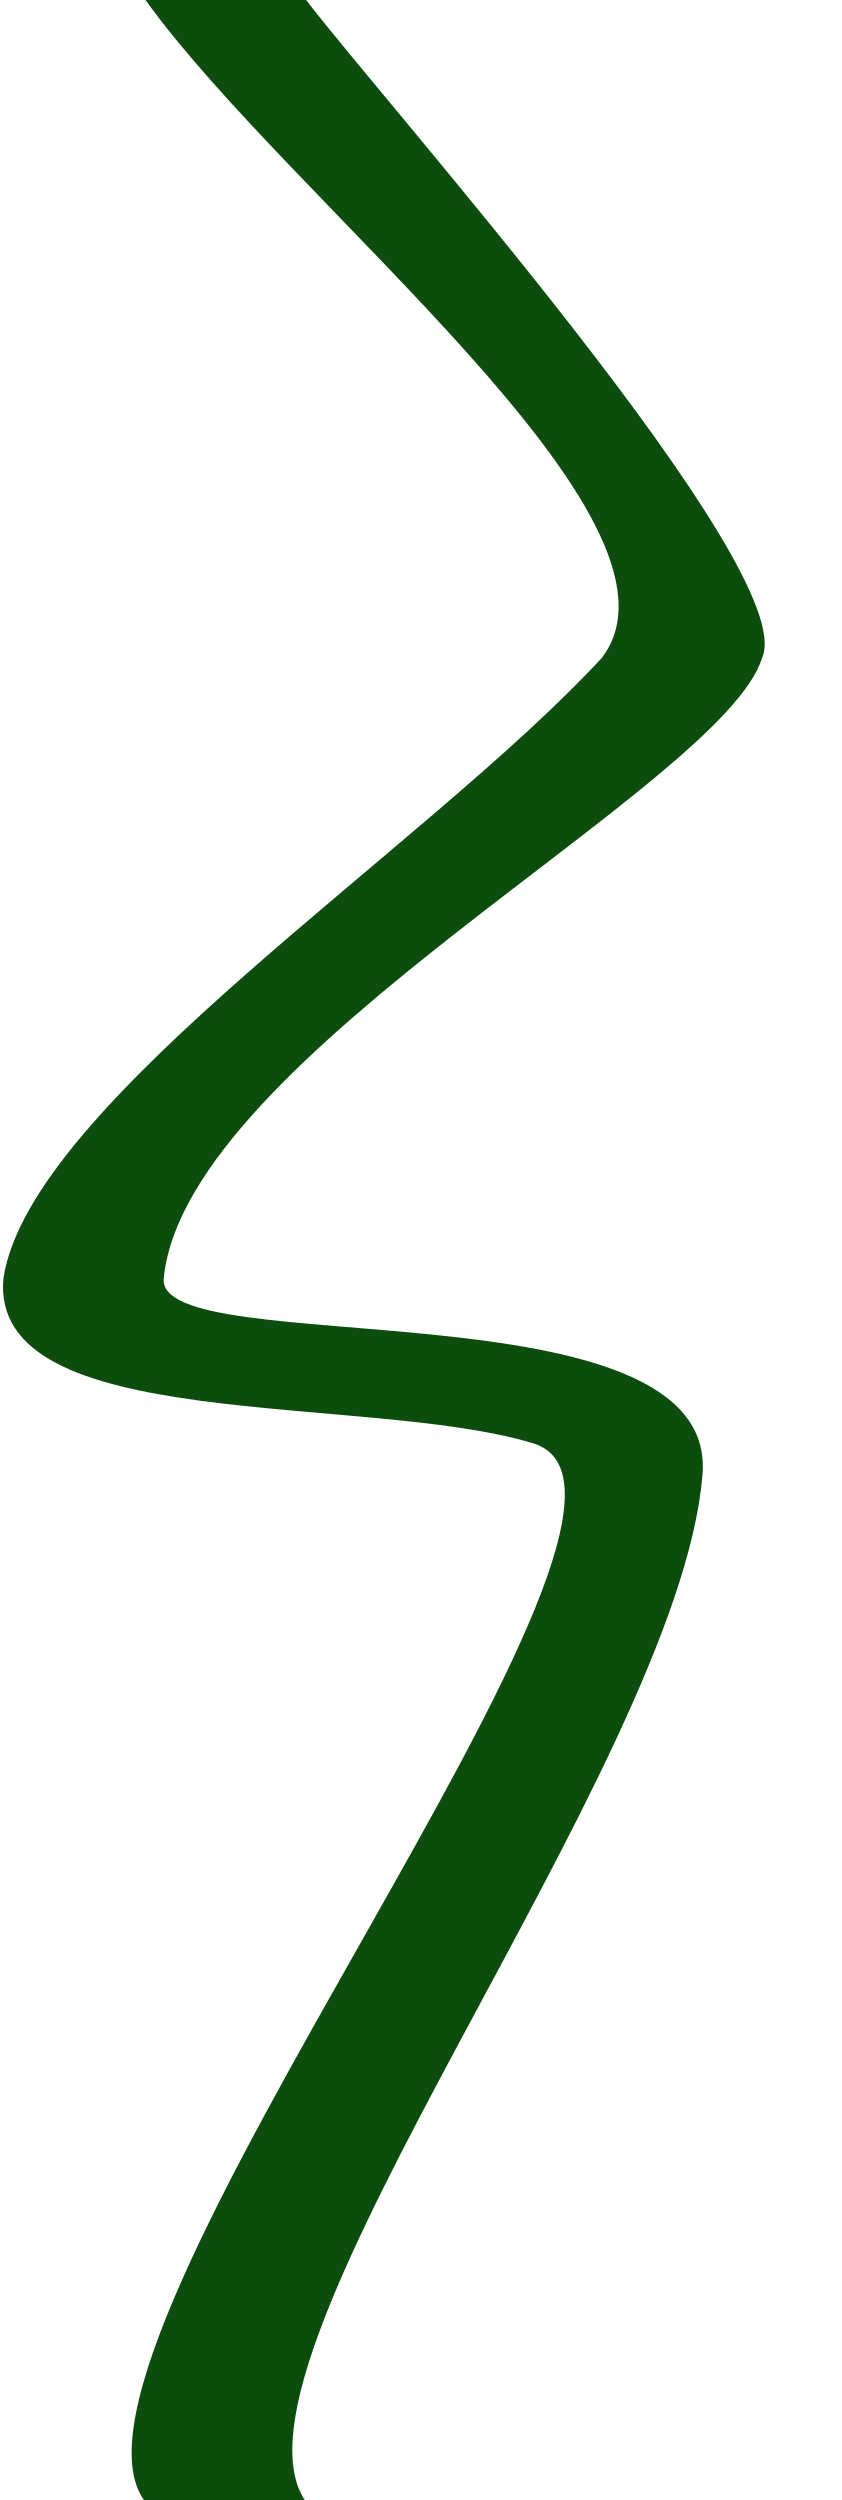
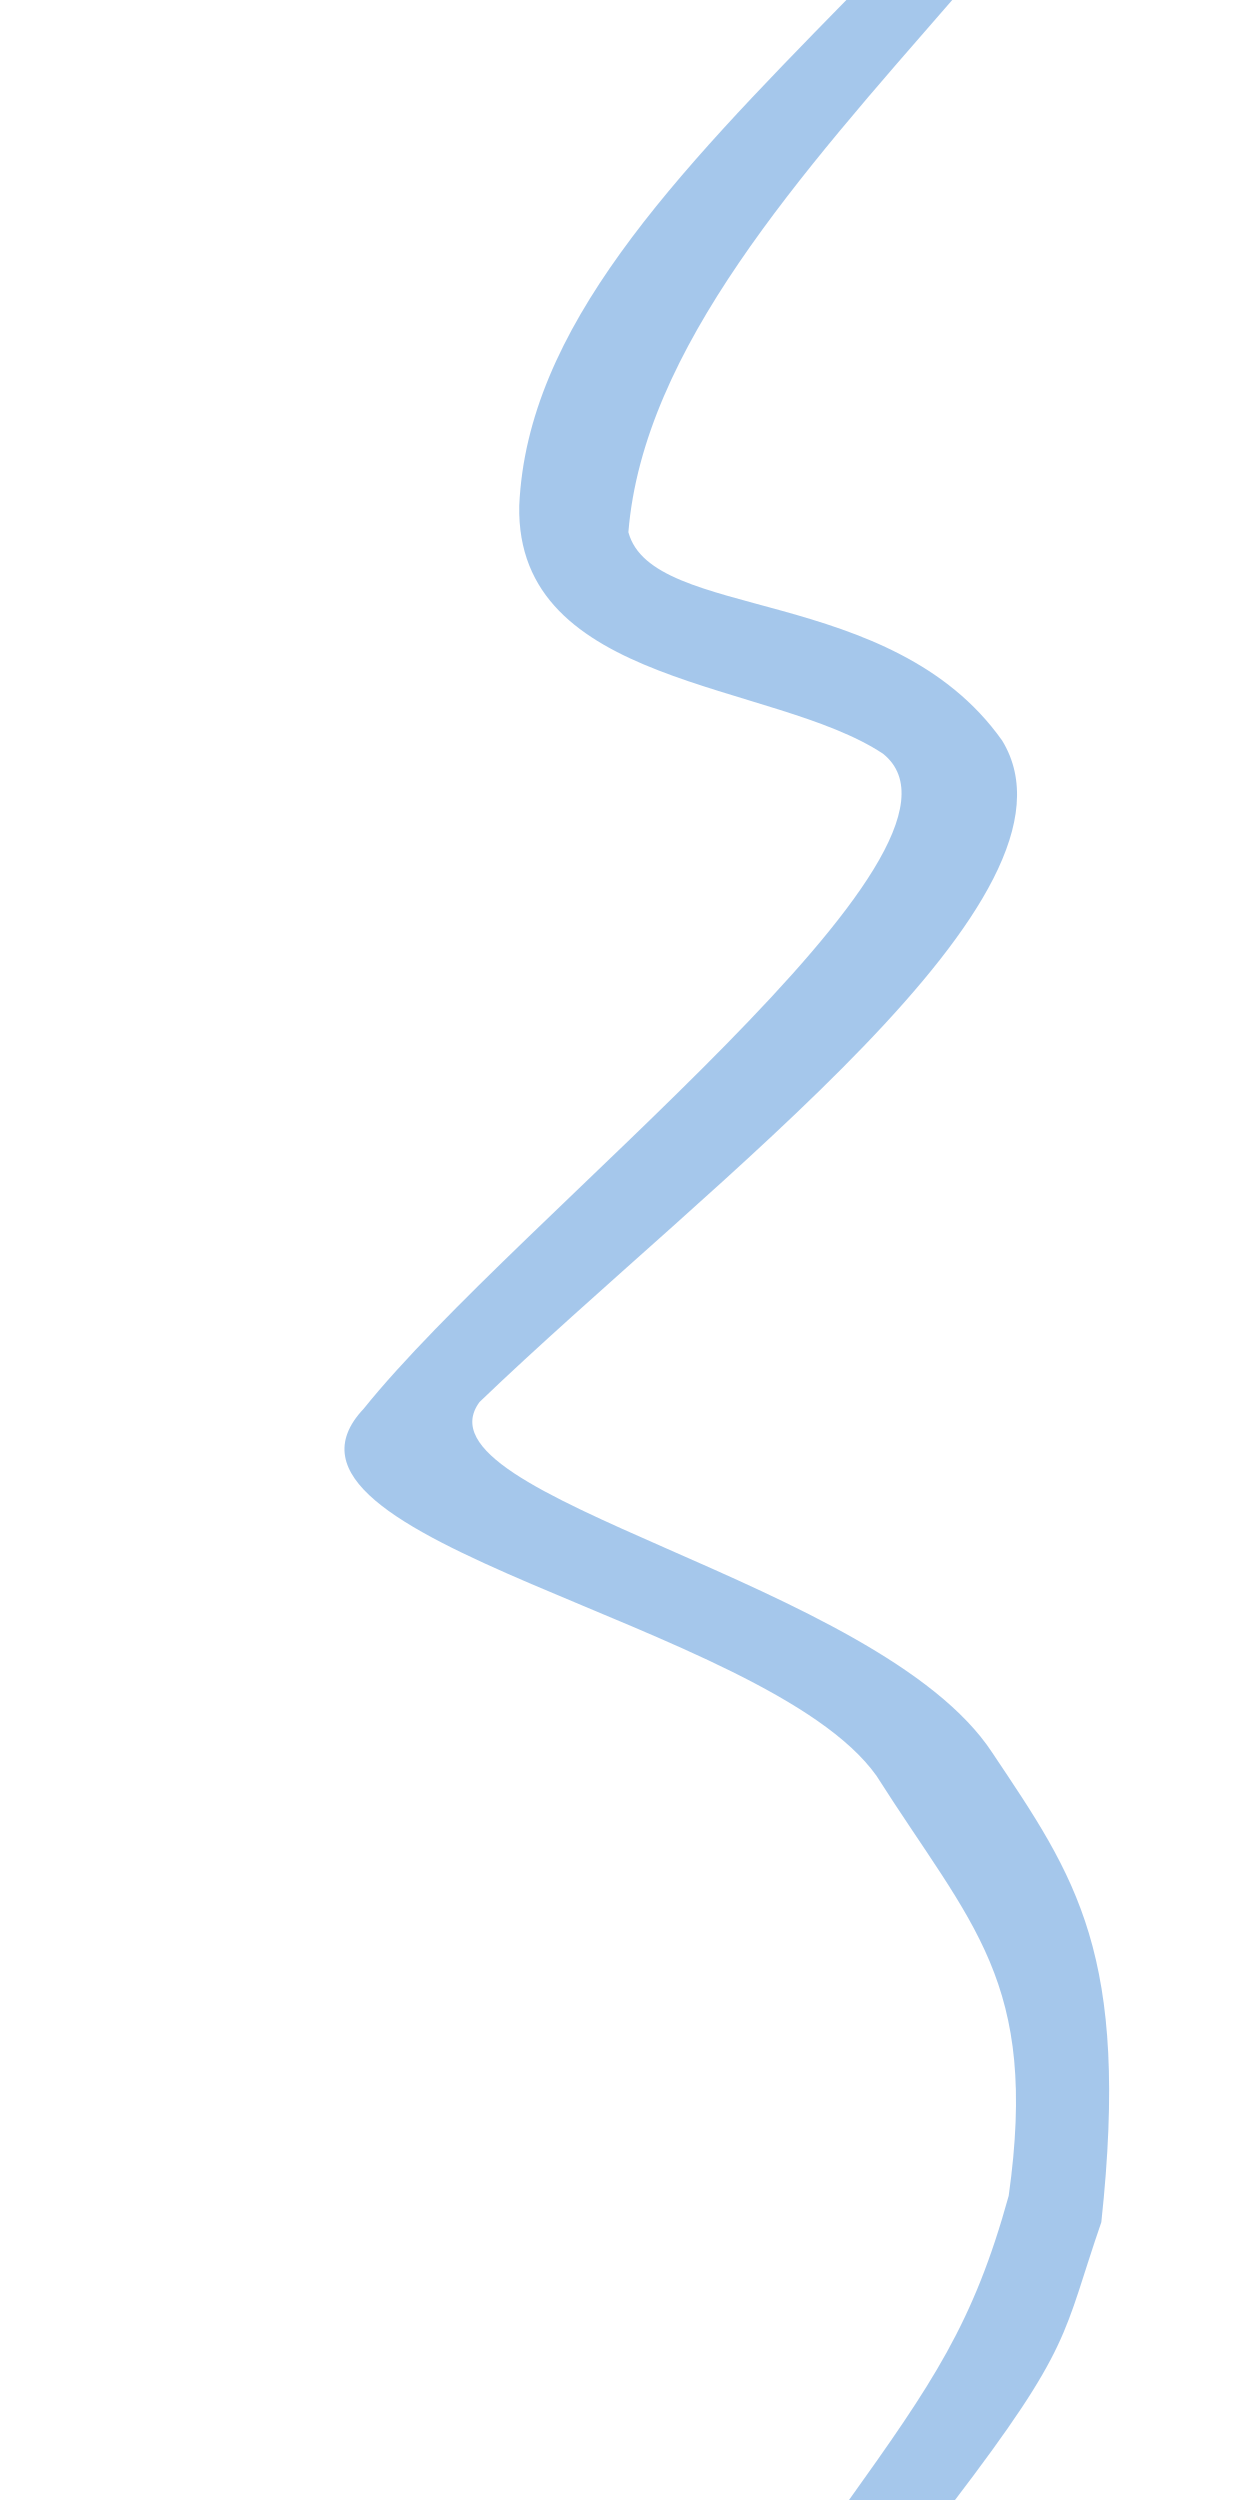
- <svg xmlns="http://www.w3.org/2000/svg" width="100mm" height="297mm" viewBox="0 0 100 297" version="1.1" id="svg6857">
+ <svg xmlns="http://www.w3.org/2000/svg" width="100mm" height="200mm" viewBox="0 0 100 200" version="1.1" id="svg6857">
  <defs id="defs6851" />
-   <g id="layer1">
-     <path style="fill:#0c4d0d;fill-opacity:1;stroke:none;stroke-width:0.265px;stroke-linecap:butt;stroke-linejoin:miter;stroke-opacity:1" d="M 17.245,297.201 C 3.257,278.89 85.784,177.571 63.141,171.408 43.19,165.462 -1.311,170.483 0.407,151.865 3.538,131.012 50.725,100.675 71.501,78.152 83.948,61.785 34.626,24.147 17.245,-0.051 L 36.295,-0.097 C 45.896,12.504 95.101,67.732 90.551,78.106 86.056,93.241 22.079,125.379 19.457,151.819 c -1.193,10.089 66.331,0.155 63.984,23.573 -2.991,34.615 -58.669,104.81 -47.146,121.763 z" id="path7452-5" />
+   <g id="layer1" transform="translate(0,-97)">
+     <path style="fill:#82b2e4;stroke:none;stroke-width:0.265px;stroke-linecap:butt;stroke-linejoin:miter;stroke-opacity:1;fill-opacity:0.716" d="M 76.2,297.265 C 85.839,284.629 84.982,283.839 88.106,274.775 90.418,253.265 86.06,247.205 79.375,237.204 70.327,223.409 32.684,216.847 38.365,209.158 56.939,191.33 87.82,168.724 80.169,156.242 71.284,143.691 52.18,146.711 50.271,139.573 51.457,124.908 64.038,110.954 76.2,96.975 l -8.467,-1.31e-4 C 53.826,111.174 42.165,123.257 41.54,137.456 41.242,151.989 61.845,151.452 70.644,157.3 c 9.479,7.627 -29.164,36.982 -41.54,52.388 -10.09,10.673 32.169,16.961 41.01,29.369 7.645,12.034 12.994,16.409 10.583,33.602 -2.818,10.215 -6.058,14.944 -12.965,24.606 z" id="path7496" />
  </g>
</svg>
